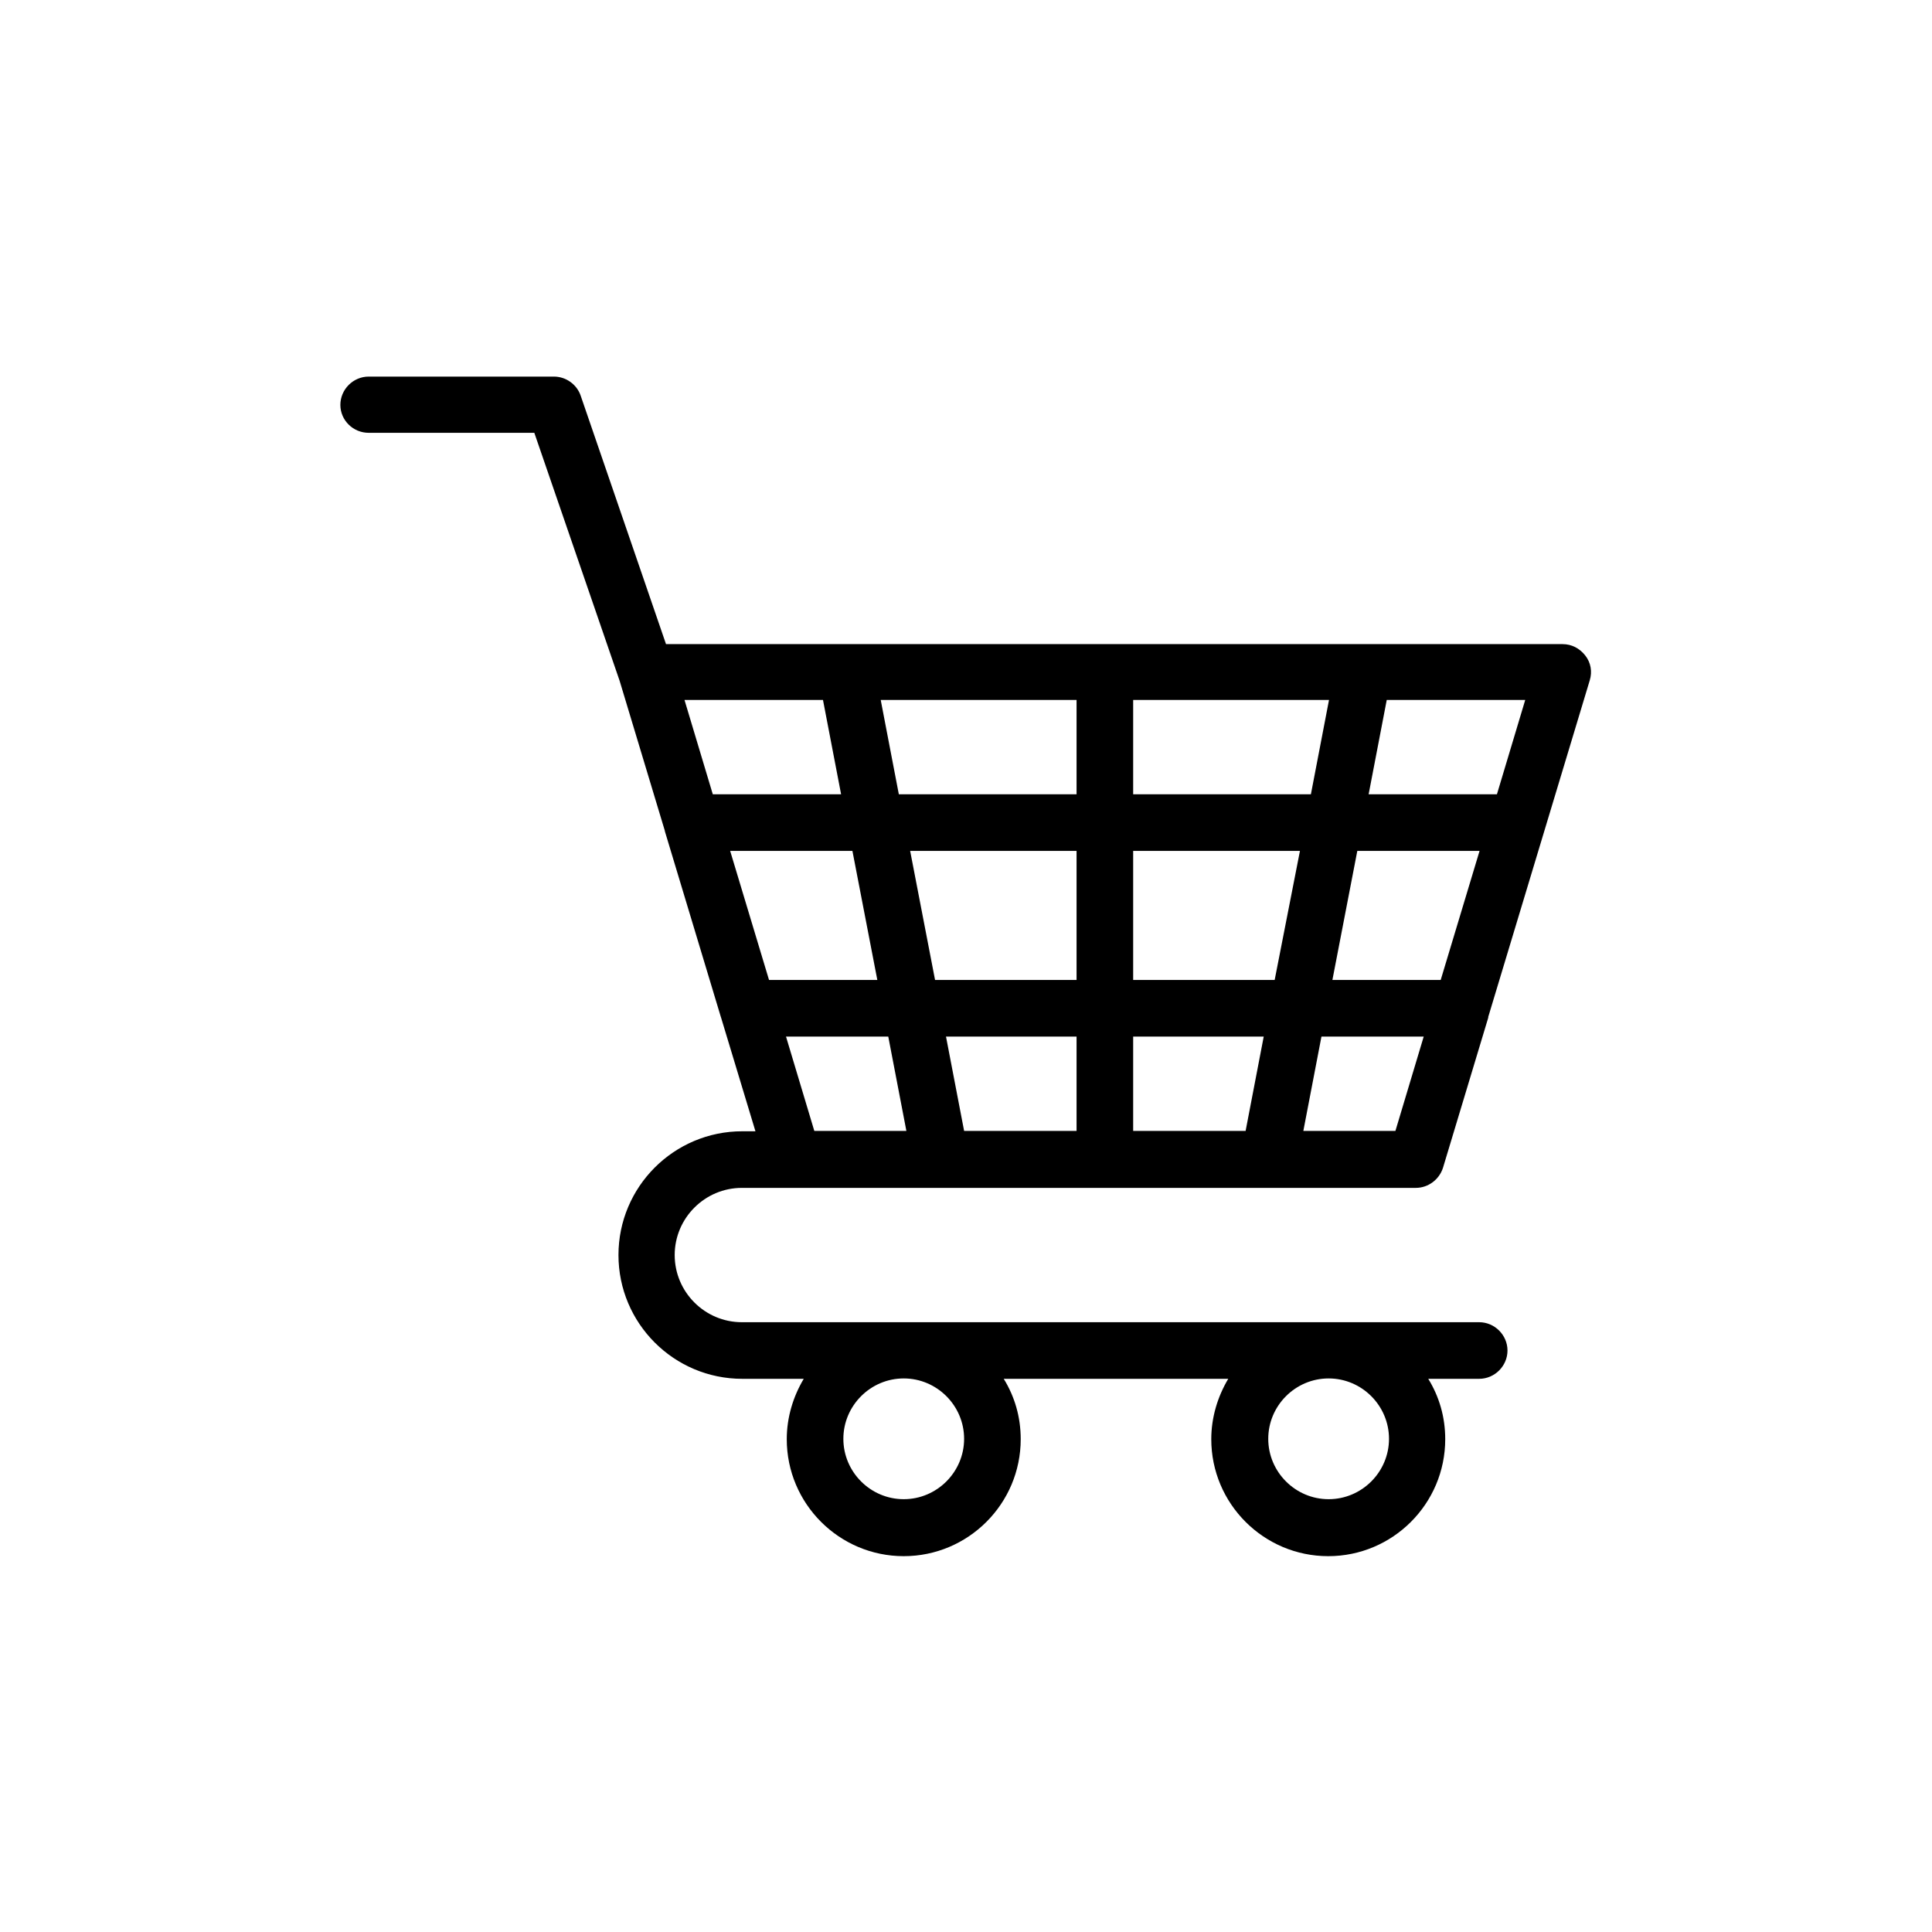
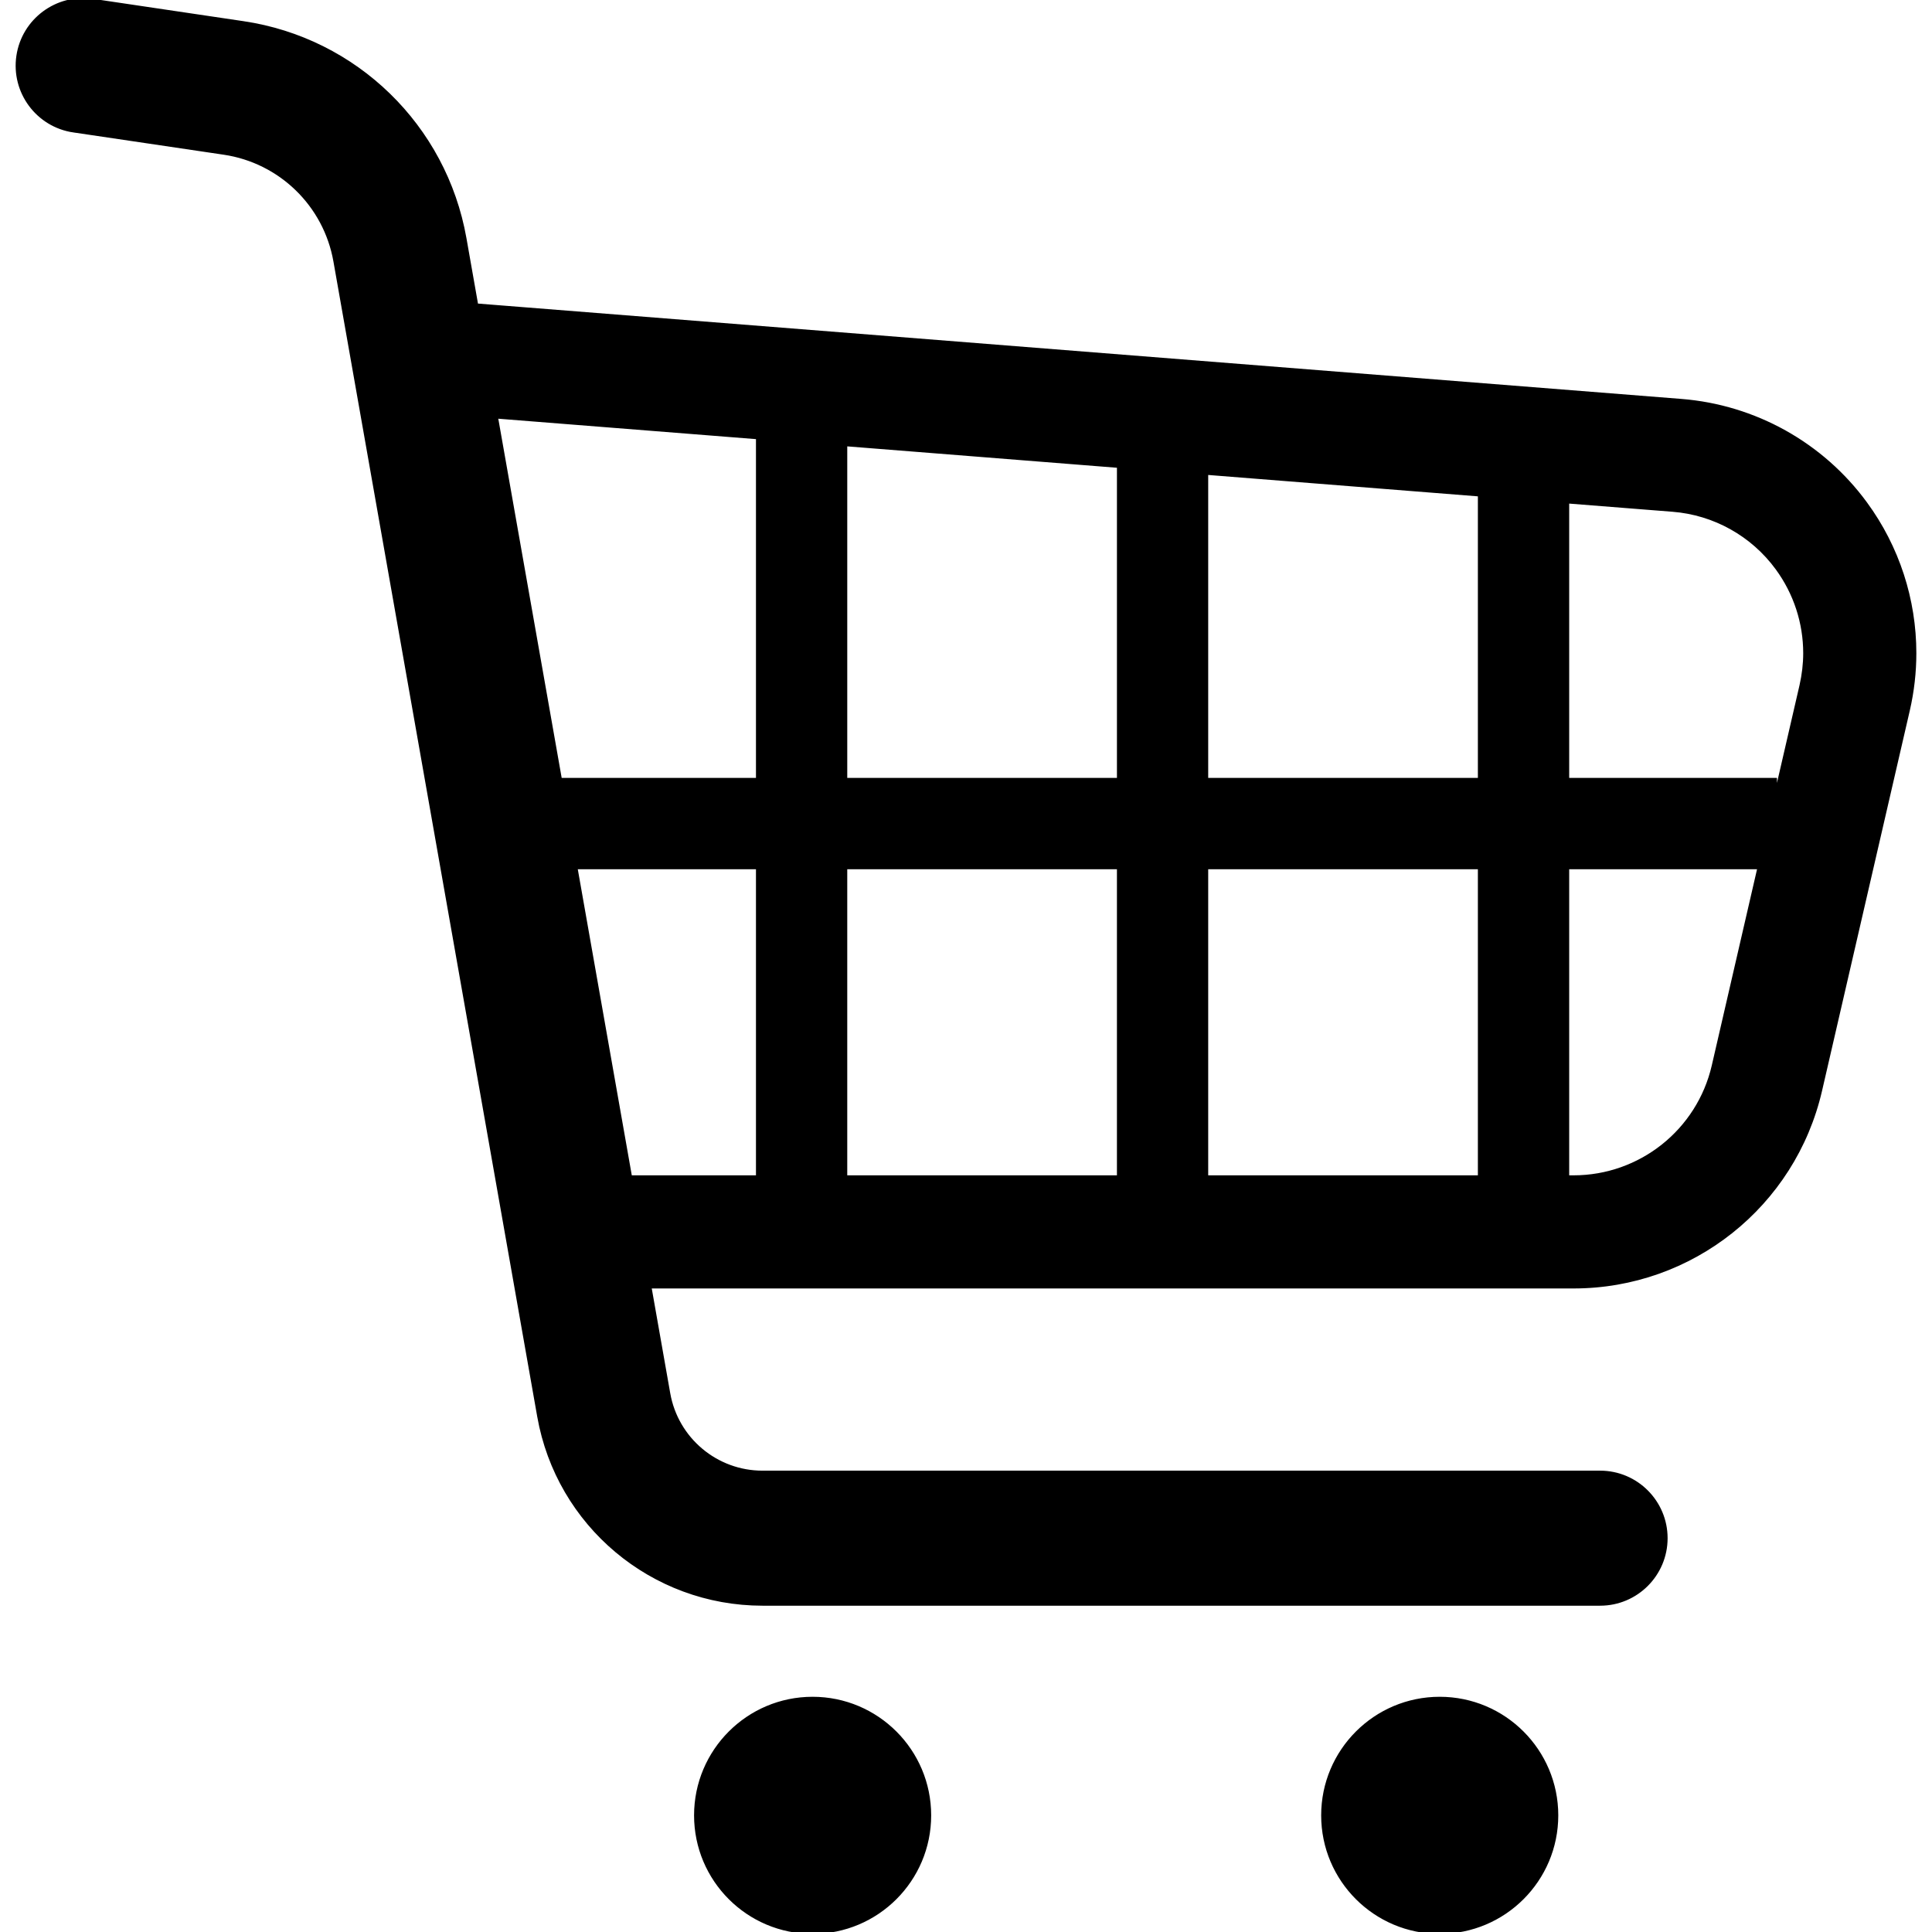
- <svg xmlns="http://www.w3.org/2000/svg" fill="#000000" width="800px" height="800px" viewBox="0 0 512 512" enable-background="new 0 0 512 512" version="1.1" xml:space="preserve">
+ <svg xmlns="http://www.w3.org/2000/svg" height="800px" width="800px" version="1.1" id="_x32_" viewBox="0 0 512 512" xml:space="preserve" fill="currentColor" stroke="currentColor">
  <g id="SVGRepo_bgCarrier" stroke-width="0" />
  <g id="SVGRepo_tracerCarrier" stroke-linecap="round" stroke-linejoin="round" />
  <g id="SVGRepo_iconCarrier">
-     <g id="Layer_1" />
-     <g id="Layer_2">
-       <g>
-         <path d="M97.7,114.7h43.9l22.6,65.7l12,39.8c0,0,0,0.1,0,0.1l14.8,49.1c0,0.1,0.1,0.2,0.1,0.3l9.1,30.1h-3.5 c-18.1,0-32.8,14.7-32.8,32.8s14.7,32.8,32.8,32.8h16.3c-2.8,4.7-4.5,10.2-4.5,16c0,17.1,13.9,31,31,31s31-13.9,31-31 c0-5.9-1.6-11.3-4.5-16h59.5c-2.8,4.7-4.5,10.2-4.5,16c0,17.1,13.9,31,31,31s31-13.9,31-31c0-5.9-1.6-11.3-4.5-16h13.5 c4.1,0,7.5-3.4,7.5-7.5s-3.4-7.5-7.5-7.5H196.6c-9.8,0-17.8-8-17.8-17.8s8-17.8,17.8-17.8h13.6h39c0,0,0,0,0,0c0,0,0,0,0,0h87 c0,0,0,0,0,0c0,0,0,0,0,0h39c3.3,0,6.2-2.2,7.2-5.3l12-39.8c0-0.1,0-0.1,0-0.2l26.9-89.2c0.7-2.3,0.3-4.7-1.2-6.6s-3.6-3-6-3 h-53.1c0,0,0,0-0.1,0h-68.3c0,0,0,0,0,0s0,0,0,0h-68.3c0,0-0.1,0-0.1,0h-47.7l-22.6-65.8c-1-3-3.9-5.1-7.1-5.1H97.7 c-4.1,0-7.5,3.4-7.5,7.5S93.6,114.7,97.7,114.7z M255.5,381.3c0,8.8-7.2,16-16,16s-16-7.2-16-16s7.2-16,16-16 S255.5,372.5,255.5,381.3z M368.1,381.3c0,8.8-7.2,16-16,16s-16-7.2-16-16s7.2-16,16-16S368.1,372.5,368.1,381.3z M381.8,259.7 h-28.7l6.6-34.2h32.4L381.8,259.7z M337.8,259.7h-37.5v-34.2h44.2L337.8,259.7z M300.3,299.7v-25h34.6l-4.8,25H300.3z M255.5,299.7l-4.8-25h34.6v25H255.5z M208.3,274.7h27.1l4.8,25h-24.4L208.3,274.7z M300.3,210.5v-25h51.9l-4.8,25H300.3z M285.3,210.5h-47.1l-4.8-25h51.9V210.5z M285.3,225.5v34.2h-37.5l-6.6-34.2H285.3z M232.5,259.7h-28.7l-10.3-34.2h32.4 L232.5,259.7z M369.8,299.7h-24.4l4.8-25h27.1L369.8,299.7z M396.7,210.5h-34l4.8-25h36.7L396.7,210.5z M218.1,185.5l4.8,25h-34 l-7.5-25H218.1z" />
-       </g>
+     <style type="text/css"> </style>
+     <g>
+       <path class="st0" d="M494.364,133.438c-11.525-15.738-29.351-25.678-48.804-27.219L126.243,80.918l-3.129-17.749 c-5.253-29.676-28.858-52.657-58.672-57.066L24.59,0.187c-9.5-1.396-18.34,5.172-19.752,14.658 c-1.409,9.512,5.158,18.356,14.657,19.761v-0.008l39.861,5.907c14.97,2.218,26.868,13.785,29.497,28.71l54.013,306.134 c5.073,28.735,30.027,49.669,59.207,49.678h221.97c9.599,0,17.39-7.792,17.39-17.39c0-9.607-7.791-17.398-17.39-17.398h-221.97 c-12.282,0.009-22.814-8.836-24.946-20.934l-5-28.349h244.879c31.243,0,58.35-21.55,65.372-52.005l23.254-100.767 c1.148-5,1.721-10.06,1.721-15.086C507.352,158.962,502.875,145.04,494.364,133.438z M296.499,229.855v82.118h-72.469v-82.118 H296.499z M224.031,206.652v-88.899l72.469,5.746v83.154H224.031z M319.685,229.855h72.469v82.118h-72.469V229.855z M319.685,206.652V125.33l72.469,5.745v75.577H319.685z M200.839,115.911v90.74h-52.408l-16.983-96.237L200.839,115.911z M152.524,229.855h48.315v82.118h-33.828L152.524,229.855z M454.131,282.444c-3.981,17.278-19.385,29.53-37.125,29.53h-1.653 v-82.118h50.91L454.131,282.444z M477.385,181.668l-6.969,30.207v-5.223h-55.063v-73.736l27.921,2.208 c11.045,0.866,21.166,6.516,27.707,15.447c4.837,6.592,7.388,14.495,7.388,22.526C478.369,175.949,478.027,178.809,477.385,181.668 z" />
+       <path class="st0" d="M215.344,450.165c-17.077,0-30.909,13.853-30.909,30.926c0,17.073,13.832,30.909,30.909,30.909 c17.077,0,30.926-13.836,30.926-30.909C246.27,464.018,232.421,450.165,215.344,450.165z" />
+       <path class="st0" d="M381.537,450.165c-17.073,0-30.914,13.853-30.914,30.926c0,17.073,13.84,30.909,30.914,30.909 c17.077,0,30.922-13.836,30.922-30.909C412.459,464.018,398.615,450.165,381.537,450.165z" />
    </g>
  </g>
</svg>
